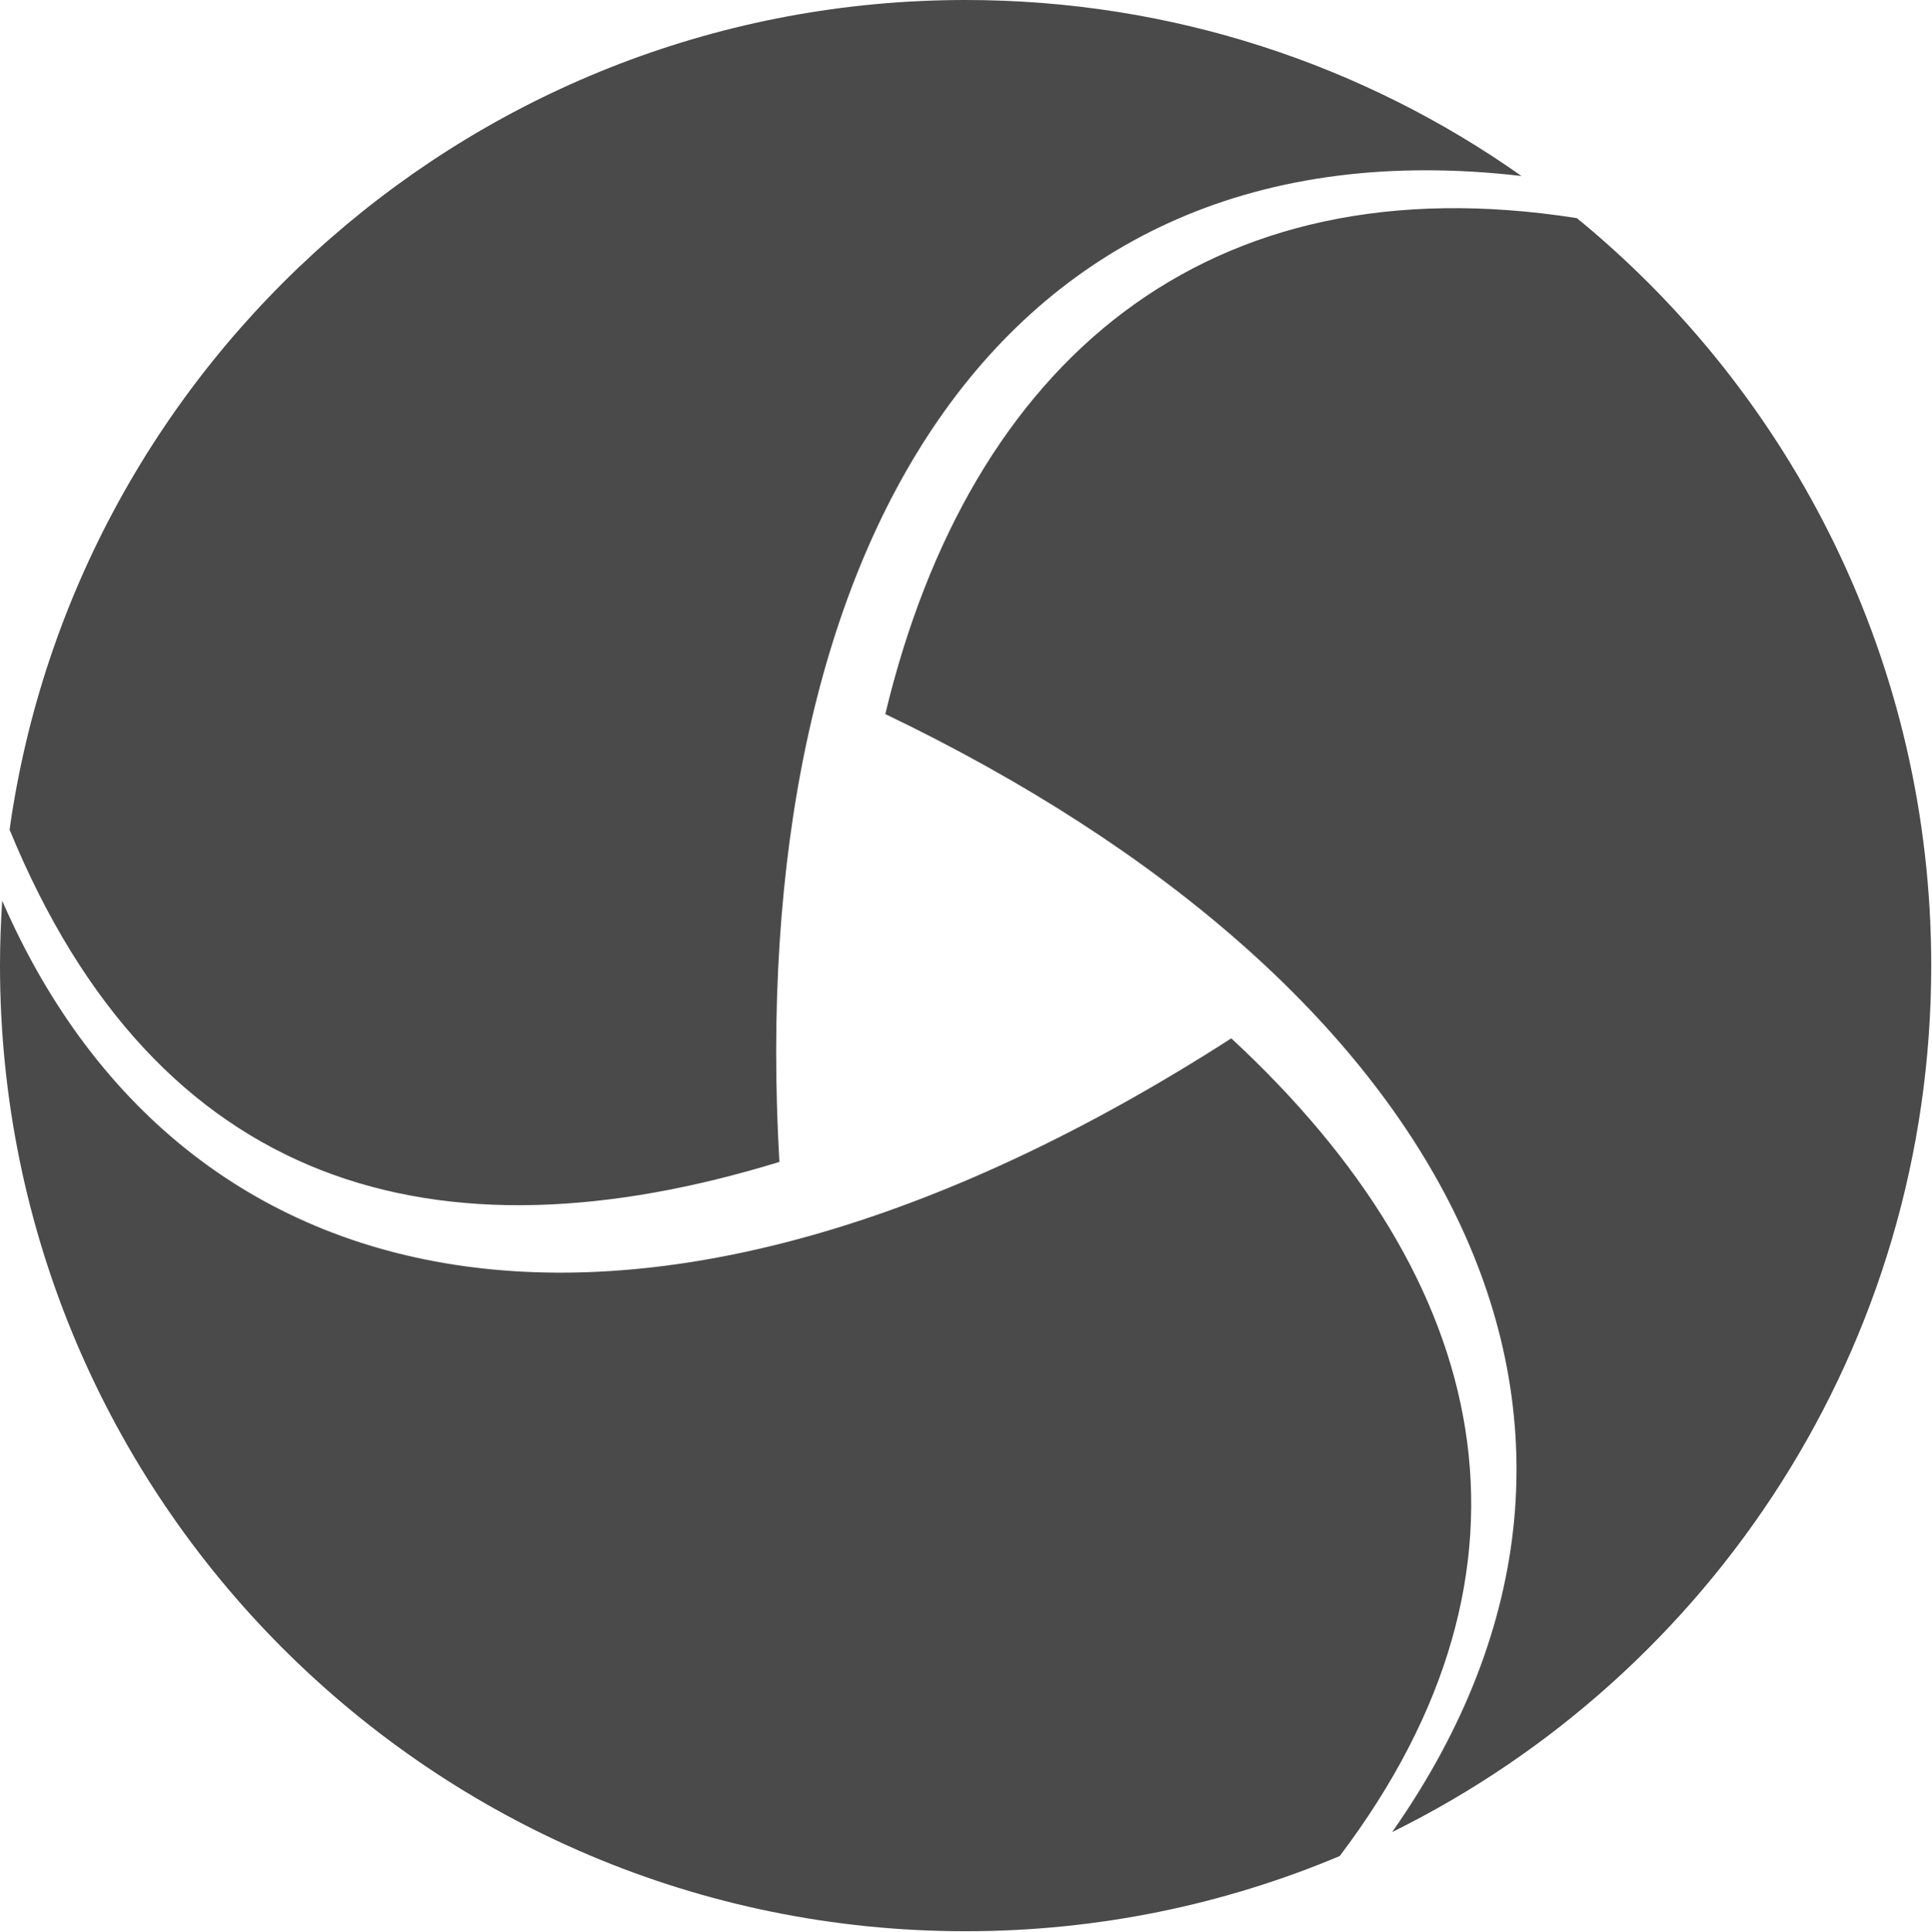
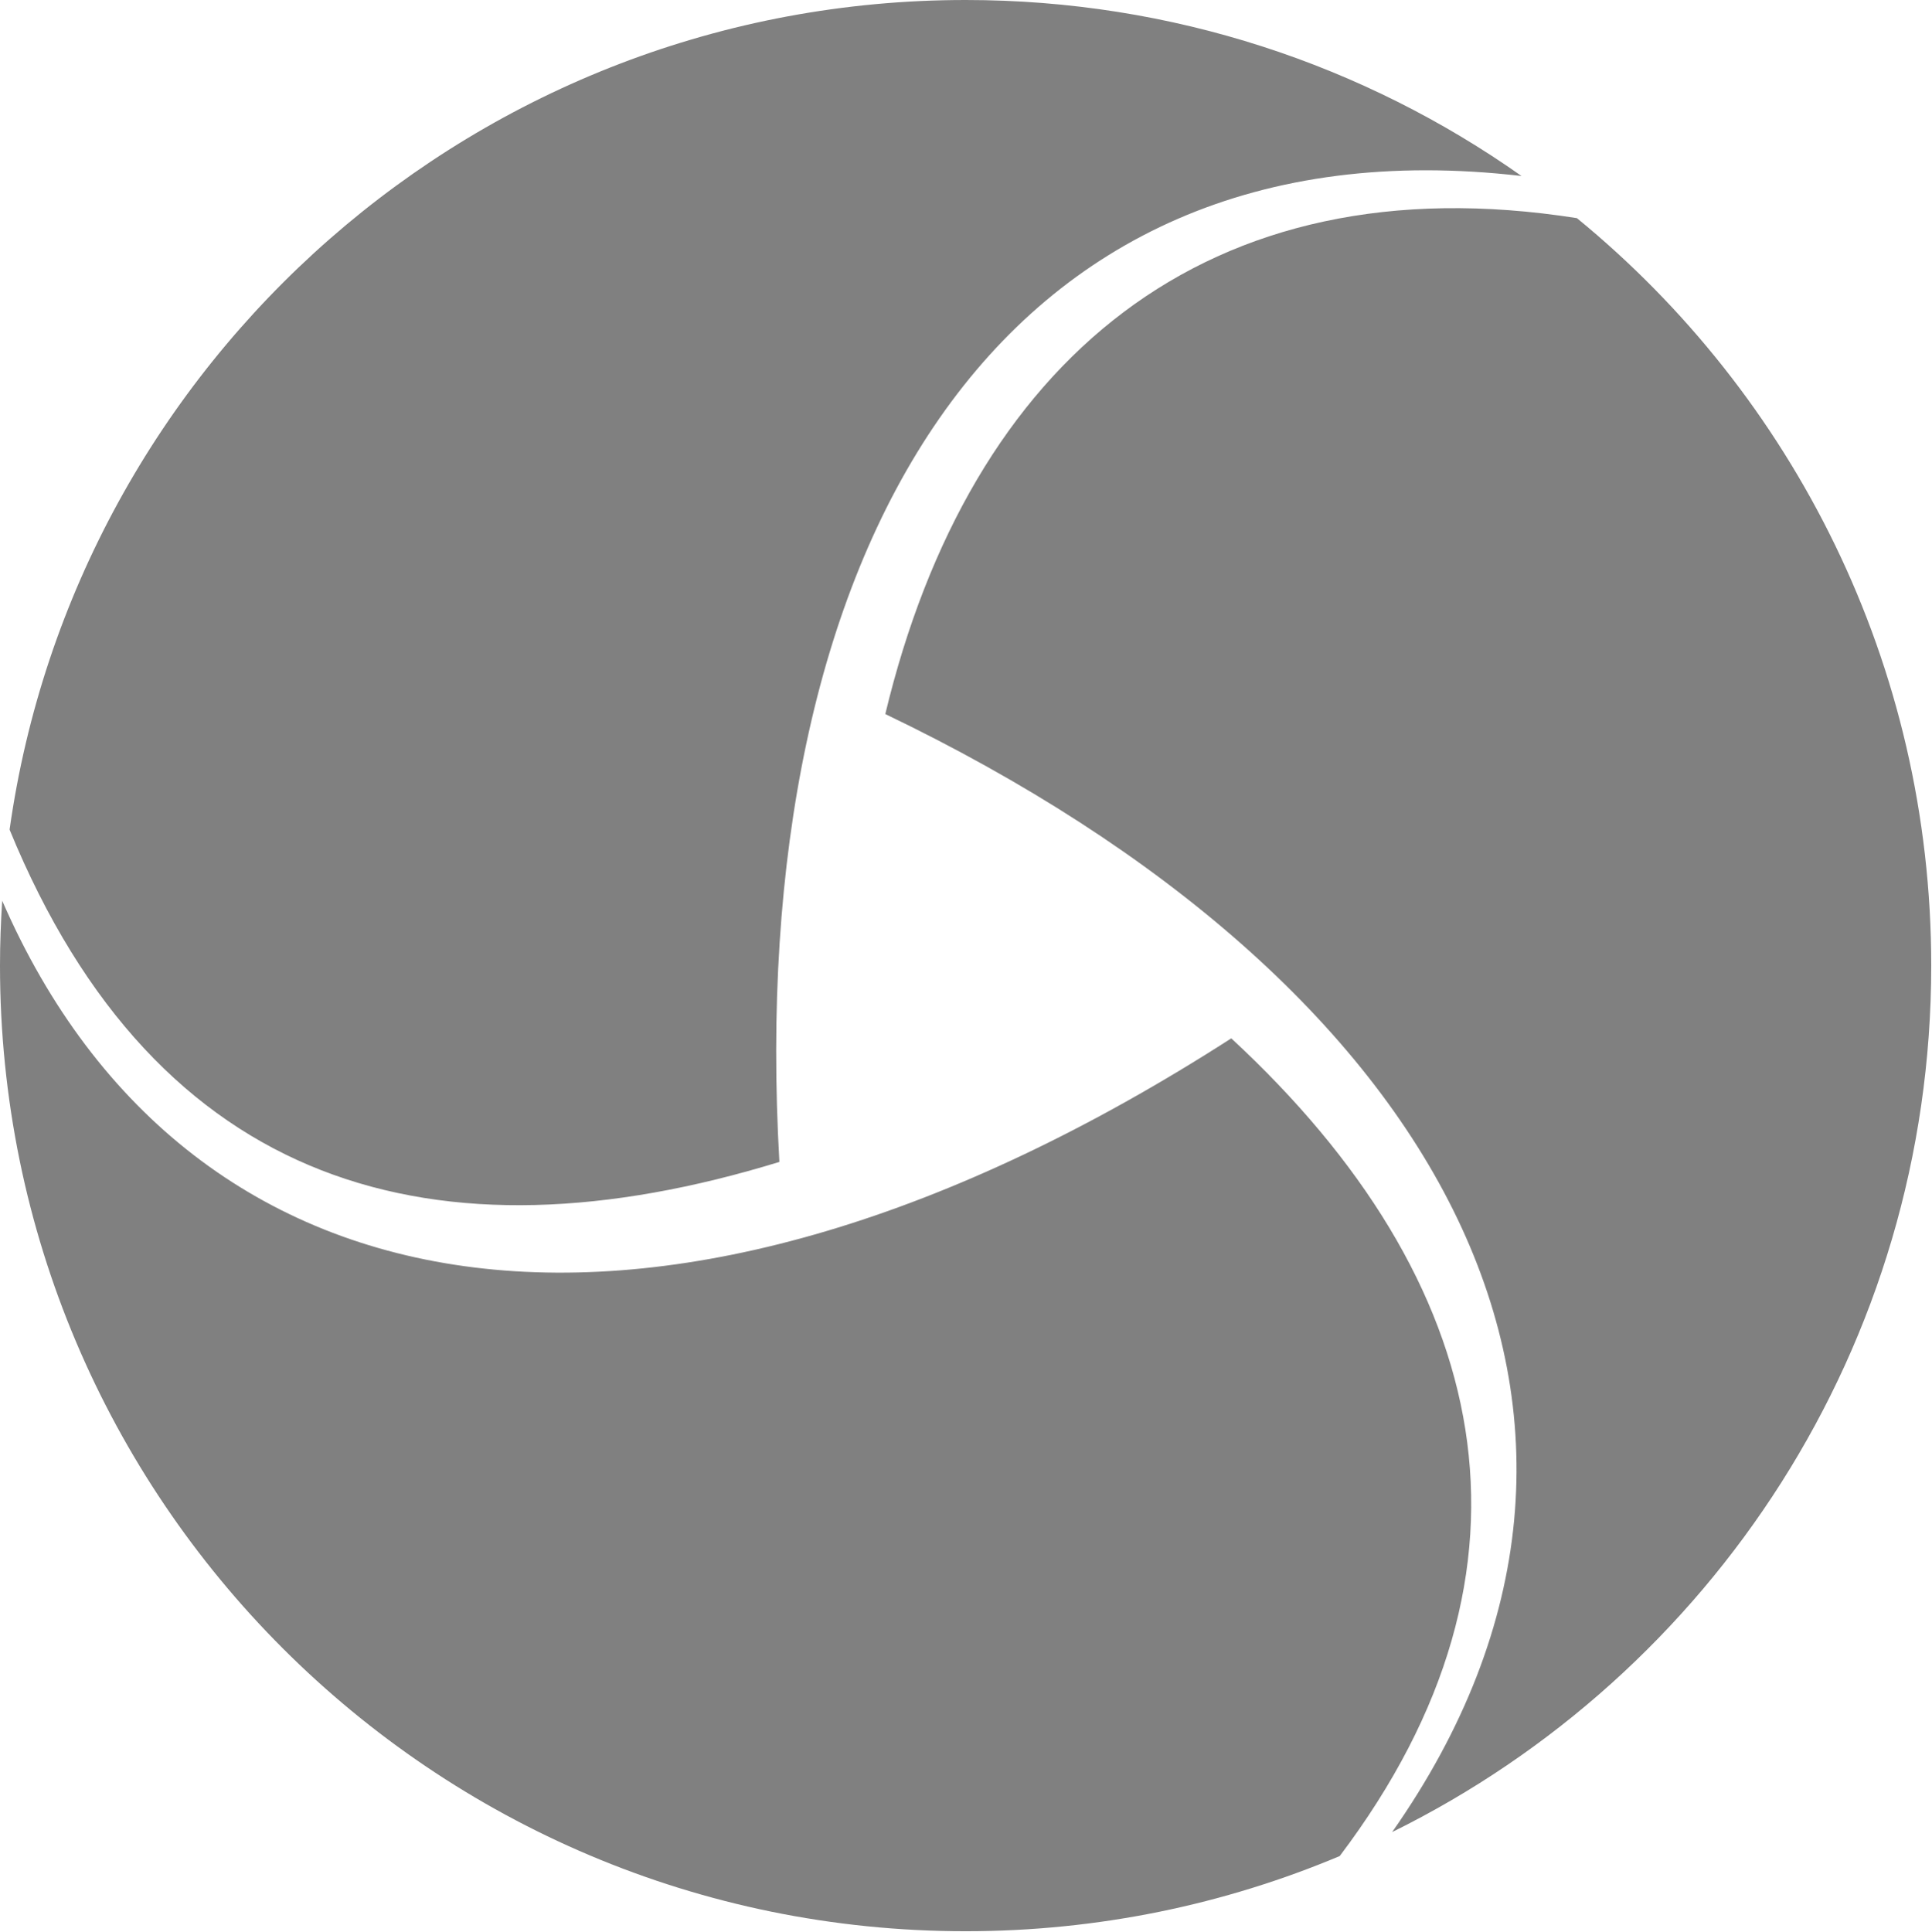
<svg xmlns="http://www.w3.org/2000/svg" width="204.8pt" height="204.8pt" viewBox="0 0 204.8 204.8" version="1.1">
  <g id="surface1">
-     <path style=" stroke:none;fill-rule:nonzero;fill:rgb(29%,29%,29%);fill-opacity:1;" d="M 0.234 95.52 C 20.086 141.121 70.457 148.77 130.574 110.113 C 158.305 135.777 165.211 166.203 142.074 196.828 C 129.871 201.961 116.469 204.801 102.398 204.801 C 45.848 204.801 0 158.953 0 102.398 C 0 100.086 0.086 97.793 0.234 95.52 Z M 93.883 75.723 C 102.848 38.367 127.879 16.938 167.227 23.133 C 190.16 41.91 204.801 70.445 204.801 102.398 C 204.801 142.715 181.5 177.582 147.633 194.285 C 178.398 150.457 153.258 104.219 93.883 75.723 Z M 102.402 0 C 124.348 0 144.68 6.906 161.352 18.664 C 105.391 12.16 78.961 58.805 82.652 123.219 C 46.293 134.371 16.672 126.156 1.016 87.98 C 8.023 38.254 50.742 0 102.402 0 Z M 102.402 0 " />
+     <path style=" stroke:none;fill-rule:nonzero;fill:rgb(29%,29%,29%);fill-opacity:0.7;" d="M 0.234 95.52 C 20.086 141.121 70.457 148.77 130.574 110.113 C 158.305 135.777 165.211 166.203 142.074 196.828 C 129.871 201.961 116.469 204.801 102.398 204.801 C 45.848 204.801 0 158.953 0 102.398 C 0 100.086 0.086 97.793 0.234 95.52 Z M 93.883 75.723 C 102.848 38.367 127.879 16.938 167.227 23.133 C 190.16 41.91 204.801 70.445 204.801 102.398 C 204.801 142.715 181.5 177.582 147.633 194.285 C 178.398 150.457 153.258 104.219 93.883 75.723 Z M 102.402 0 C 124.348 0 144.68 6.906 161.352 18.664 C 105.391 12.16 78.961 58.805 82.652 123.219 C 46.293 134.371 16.672 126.156 1.016 87.98 C 8.023 38.254 50.742 0 102.402 0 Z M 102.402 0 " />
  </g>
</svg>
